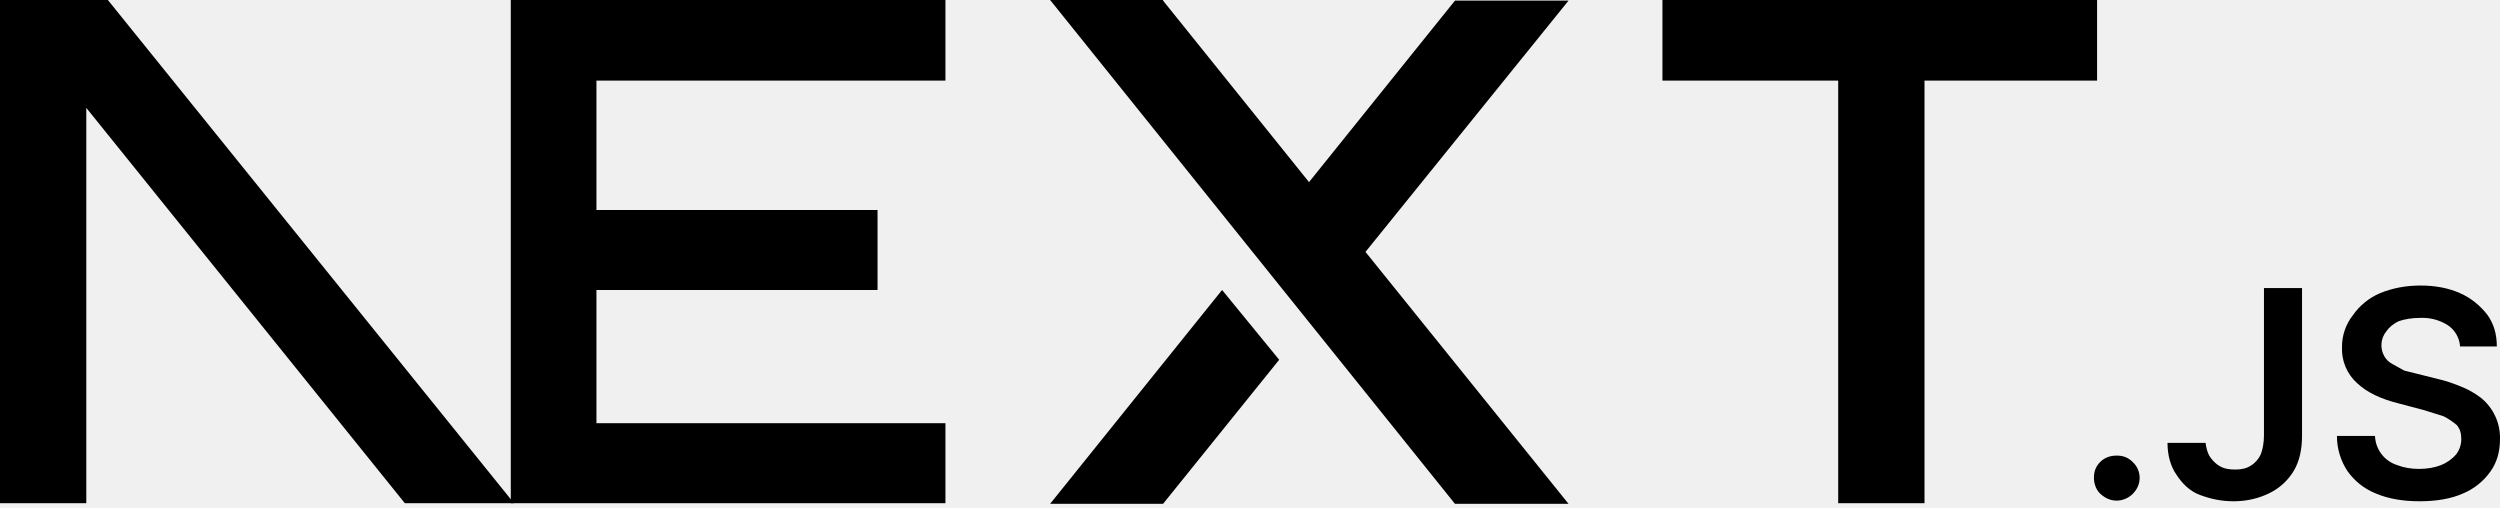
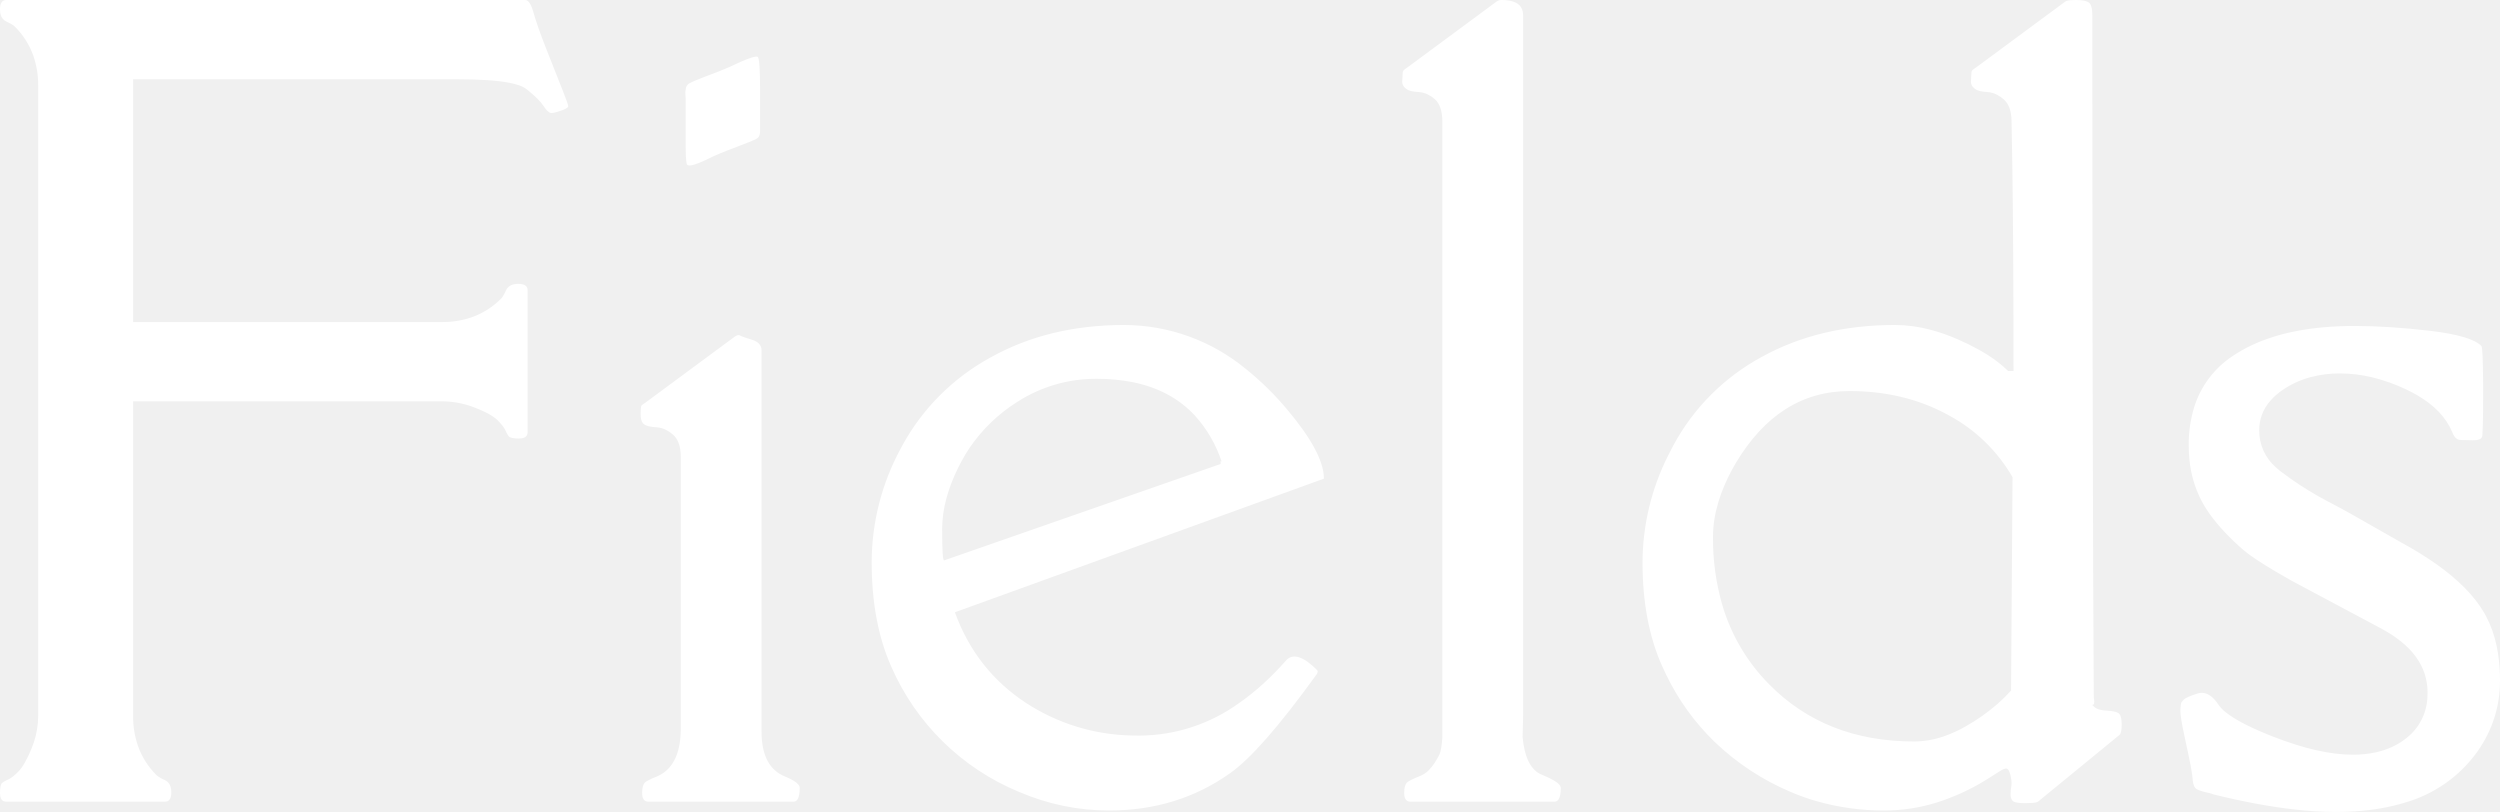
- <svg xmlns="http://www.w3.org/2000/svg" fill="none" viewBox="0 0 394 80">
-   <path fill="#000" d="M262 0h68.5v12.7h-27.2v66.6h-13.6V12.7H262V0ZM149 0v12.7H94v20.4h44.3v12.6H94v21h55v12.6H80.5V0h68.7zm34.3 0h-17.8l63.8 79.4h17.9l-32-39.7 32-39.6h-17.9l-23 28.6-23-28.6zm18.3 56.7-9-11-27.1 33.7h17.8l18.3-22.7z" />
-   <path fill="#000" d="M81 79.3 17 0H0v79.3h13.6V17l50.2 62.3H81Zm252.6-.4c-1 0-1.8-.4-2.5-1s-1.1-1.6-1.1-2.6.3-1.8 1-2.5 1.6-1 2.6-1 1.8.3 2.5 1a3.4 3.4 0 0 1 .6 4.3 3.7 3.7 0 0 1-3 1.8zm23.2-33.5h6v23.3c0 2.1-.4 4-1.3 5.5a9.1 9.1 0 0 1-3.8 3.5c-1.6.8-3.5 1.3-5.7 1.3-2 0-3.7-.4-5.3-1s-2.8-1.8-3.7-3.2c-.9-1.3-1.4-3-1.4-5h6c.1.8.3 1.6.7 2.2s1 1.2 1.6 1.5c.7.4 1.5.5 2.4.5 1 0 1.8-.2 2.4-.6a4 4 0 0 0 1.6-1.8c.3-.8.5-1.8.5-3V45.5zm30.9 9.1a4.4 4.4 0 0 0-2-3.3 7.5 7.5 0 0 0-4.3-1.1c-1.3 0-2.4.2-3.3.5-.9.4-1.6 1-2 1.6a3.5 3.5 0 0 0-.3 4c.3.5.7.9 1.3 1.2l1.8 1 2 .5 3.2.8c1.3.3 2.5.7 3.7 1.2a13 13 0 0 1 3.2 1.8 8.1 8.1 0 0 1 3 6.5c0 2-.5 3.7-1.5 5.1a10 10 0 0 1-4.4 3.5c-1.8.8-4.1 1.2-6.8 1.2-2.6 0-4.9-.4-6.8-1.2-2-.8-3.4-2-4.5-3.5a10 10 0 0 1-1.7-5.6h6a5 5 0 0 0 3.5 4.6c1 .4 2.2.6 3.4.6 1.3 0 2.5-.2 3.5-.6 1-.4 1.8-1 2.4-1.7a4 4 0 0 0 .8-2.4c0-.9-.2-1.6-.7-2.2a11 11 0 0 0-2.1-1.4l-3.2-1-3.8-1c-2.8-.7-5-1.7-6.6-3.2a7.2 7.2 0 0 1-2.4-5.7 8 8 0 0 1 1.7-5 10 10 0 0 1 4.3-3.5c2-.8 4-1.2 6.4-1.2 2.3 0 4.4.4 6.2 1.2 1.8.8 3.2 2 4.3 3.4 1 1.4 1.5 3 1.5 5h-5.8z" />
+ <svg xmlns="http://www.w3.org/2000/svg" width="249.414" height="81.006" viewBox="0 0 249.414 81.006">
+   <g id="svgGroup" stroke-linecap="round" fill-rule="evenodd" font-size="9pt" stroke="#ffffff" stroke-width="0" fill="#ffffff" style="stroke:#ffffff;stroke-width:0;fill:#ffffff">
+     <path d="M 16.455 79.981 L 0.635 79.981 A 0.661 0.661 0 0 1 0.342 79.92 Q 0 79.754 0 79.126 Q 0 78.272 0.22 78.101 A 1.907 1.907 0 0 1 0.4 77.978 Q 0.49 77.923 0.597 77.868 A 4.427 4.427 0 0 1 0.83 77.759 Q 1.149 77.619 1.616 77.186 A 8.241 8.241 0 0 0 1.831 76.978 A 3.204 3.204 0 0 0 2.18 76.553 Q 2.519 76.071 2.878 75.294 A 16.431 16.431 0 0 0 3.125 74.732 A 8.649 8.649 0 0 0 3.78 72.109 A 8.052 8.052 0 0 0 3.809 71.436 L 3.809 8.545 A 8.901 8.901 0 0 0 3.327 5.565 A 7.747 7.747 0 0 0 1.465 2.637 A 1.025 1.025 0 0 0 1.34 2.533 Q 1.111 2.368 0.635 2.149 A 1.022 1.022 0 0 1 0.067 1.463 Q 0.013 1.273 0.002 1.038 A 2.548 2.548 0 0 1 0 0.928 Q 0 0 0.635 0 L 52.393 0 A 0.447 0.447 0 0 1 52.702 0.139 Q 52.967 0.39 53.179 1.093 A 6.493 6.493 0 0 1 53.223 1.245 Q 53.565 2.49 54.443 4.736 L 56.006 8.692 A 78.417 78.417 0 0 1 56.166 9.095 Q 56.686 10.416 56.689 10.594 A 0.119 0.119 0 0 1 56.69 10.596 Q 56.69 10.756 56.212 10.95 A 4.698 4.698 0 0 1 55.982 11.035 A 11.115 11.115 0 0 1 55.694 11.13 Q 55.22 11.279 55.029 11.279 A 0.445 0.445 0 0 1 54.81 11.214 Q 54.558 11.071 54.252 10.614 A 4.83 4.83 0 0 1 54.224 10.571 Q 53.812 9.943 52.786 9.104 A 16.987 16.987 0 0 0 52.515 8.887 A 2.7 2.7 0 0 0 51.711 8.489 Q 50.302 8.016 47.183 7.93 A 53.594 53.594 0 0 0 45.703 7.91 L 13.281 7.91 L 13.281 32.129 L 44.092 32.129 A 8.901 8.901 0 0 0 47.072 31.648 A 7.747 7.747 0 0 0 50 29.785 A 1.025 1.025 0 0 0 50.104 29.66 Q 50.269 29.431 50.488 28.955 A 1.022 1.022 0 0 1 51.174 28.387 Q 51.364 28.333 51.599 28.323 A 2.548 2.548 0 0 1 51.709 28.32 Q 52.637 28.32 52.637 28.955 L 52.637 43.115 A 0.661 0.661 0 0 1 52.576 43.408 Q 52.41 43.75 51.782 43.75 Q 50.928 43.75 50.757 43.53 A 1.907 1.907 0 0 1 50.634 43.35 Q 50.579 43.26 50.525 43.153 A 4.427 4.427 0 0 1 50.415 42.92 Q 50.275 42.601 49.842 42.135 A 8.241 8.241 0 0 0 49.634 41.919 A 3.008 3.008 0 0 0 49.209 41.574 Q 48.727 41.243 47.951 40.905 A 15.152 15.152 0 0 0 47.388 40.674 A 9.099 9.099 0 0 0 44.351 40.043 A 8.672 8.672 0 0 0 44.092 40.039 L 13.281 40.039 L 13.281 71.436 A 8.901 8.901 0 0 0 13.763 74.415 A 7.747 7.747 0 0 0 15.625 77.344 A 1.025 1.025 0 0 0 15.75 77.448 Q 15.979 77.612 16.455 77.832 A 1.022 1.022 0 0 1 17.023 78.518 Q 17.077 78.708 17.088 78.942 A 2.548 2.548 0 0 1 17.09 79.053 Q 17.09 79.981 16.455 79.981 Z M 196.631 8.154 L 196.68 7.276 A 0.421 0.421 0 0 1 196.795 6.987 Q 196.856 6.919 196.948 6.86 A 10.73 10.73 0 0 0 197.041 6.801 Q 197.226 6.68 197.266 6.641 L 206.055 0.147 A 0.433 0.433 0 0 1 206.18 0.087 Q 206.447 0 207.105 0 A 5.279 5.279 0 0 1 207.537 0.017 Q 208.066 0.06 208.35 0.22 Q 208.729 0.433 208.74 1.453 A 5.709 5.709 0 0 1 208.74 1.514 Q 208.74 35.197 208.826 57.202 A 5703.845 5703.845 0 0 0 208.887 69.58 A 3.92 3.92 0 0 1 208.908 69.705 Q 209.009 70.357 208.74 70.313 Q 208.691 70.313 209.009 70.581 Q 209.265 70.798 209.888 70.872 A 5.142 5.142 0 0 0 210.205 70.899 A 6.005 6.005 0 0 1 210.585 70.931 Q 211.146 70.998 211.372 71.163 A 0.556 0.556 0 0 1 211.377 71.167 A 0.513 0.513 0 0 1 211.525 71.358 Q 211.67 71.655 211.67 72.29 A 5.228 5.228 0 0 1 211.661 72.602 Q 211.632 73.085 211.505 73.264 A 0.269 0.269 0 0 1 211.426 73.34 L 203.32 79.981 A 0.405 0.405 0 0 1 203.197 80.037 Q 202.9 80.127 202.075 80.127 A 7.796 7.796 0 0 1 201.683 80.118 Q 201.132 80.09 200.906 79.976 A 0.384 0.384 0 0 1 200.806 79.907 Q 200.61 79.712 200.589 79.363 A 1.45 1.45 0 0 1 200.586 79.273 Q 200.586 78.858 200.659 78.443 Q 200.724 78.077 200.618 77.542 A 4.787 4.787 0 0 0 200.586 77.393 A 3.315 3.315 0 0 0 200.523 77.158 Q 200.417 76.815 200.279 76.716 A 0.222 0.222 0 0 0 200.22 76.685 Q 200.013 76.616 199.484 76.956 A 5.036 5.036 0 0 0 199.414 77.002 L 198.096 77.832 A 21.719 21.719 0 0 1 193.169 80.079 A 17.47 17.47 0 0 1 188.037 80.86 A 24.366 24.366 0 0 1 181.128 79.901 A 22.143 22.143 0 0 1 178.638 79.004 A 25.062 25.062 0 0 1 171.069 74.024 A 23.682 23.682 0 0 1 166.227 67.317 A 27.169 27.169 0 0 1 165.845 66.504 Q 163.867 62.11 163.867 56.104 A 23.866 23.866 0 0 1 166.394 45.499 A 28.277 28.277 0 0 1 166.943 44.434 A 21.799 21.799 0 0 1 175.781 35.596 Q 181.543 32.422 189.063 32.422 A 13.916 13.916 0 0 1 192.613 32.903 A 18.716 18.716 0 0 1 195.337 33.862 A 24.103 24.103 0 0 1 197.415 34.884 Q 198.417 35.442 199.207 36.036 A 10.589 10.589 0 0 1 200.342 37.012 L 200.879 37.012 Q 200.879 24.825 200.764 16.73 A 596.178 596.178 0 0 0 200.684 12.158 A 4.924 4.924 0 0 0 200.622 11.349 Q 200.464 10.404 199.902 9.912 A 3.279 3.279 0 0 0 199.229 9.45 A 2.465 2.465 0 0 0 198.242 9.18 A 5.367 5.367 0 0 1 197.862 9.146 Q 197.496 9.099 197.273 9.005 A 0.803 0.803 0 0 1 197.07 8.887 A 1.2 1.2 0 0 1 196.839 8.689 A 0.78 0.78 0 0 1 196.631 8.154 Z M 235.059 51.563 L 239.697 54.199 A 34.431 34.431 0 0 1 243.038 56.263 Q 246.371 58.617 247.84 61.144 A 9.849 9.849 0 0 1 247.998 61.426 A 11.317 11.317 0 0 1 249.082 64.463 Q 249.362 65.793 249.406 67.322 A 20.031 20.031 0 0 1 249.414 67.896 Q 249.414 71.729 247.217 74.902 A 13.386 13.386 0 0 1 239.918 80.075 Q 237.654 80.773 234.899 80.948 A 29.901 29.901 0 0 1 233.008 81.006 A 36.701 36.701 0 0 1 228.911 80.759 Q 225.256 80.347 220.801 79.248 A 1.11 1.11 0 0 0 220.685 79.199 Q 220.483 79.126 220.117 79.053 A 4.04 4.04 0 0 1 219.426 78.851 A 3.598 3.598 0 0 1 219.214 78.76 Q 218.837 78.583 218.762 77.882 A 3.097 3.097 0 0 1 218.75 77.735 A 6.047 6.047 0 0 0 218.703 77.286 Q 218.604 76.556 218.312 75.189 A 87.752 87.752 0 0 0 218.115 74.292 Q 217.647 72.202 217.553 71.315 A 3.618 3.618 0 0 1 217.529 70.947 A 7.02 7.02 0 0 1 217.534 70.692 Q 217.552 70.183 217.651 70.044 A 1.627 1.627 0 0 1 217.831 69.832 A 1.415 1.415 0 0 1 217.92 69.751 A 1.03 1.03 0 0 1 218.032 69.671 Q 218.154 69.594 218.334 69.518 A 3.475 3.475 0 0 1 218.359 69.507 Q 218.652 69.385 218.799 69.336 L 219.238 69.19 A 1.475 1.475 0 0 1 219.604 69.125 Q 220.298 69.095 220.923 69.781 A 4.141 4.141 0 0 1 221.314 70.288 A 3.486 3.486 0 0 0 222.015 71.03 Q 223.272 72.063 226.186 73.254 A 44.6 44.6 0 0 0 226.831 73.511 Q 231.397 75.293 234.717 75.293 A 10.704 10.704 0 0 0 237.032 75.056 Q 238.815 74.661 240.112 73.609 A 5.425 5.425 0 0 0 242.166 69.655 A 7.28 7.28 0 0 0 242.188 69.092 Q 242.188 65.137 237.451 62.647 L 228.662 57.959 A 83.885 83.885 0 0 1 227.025 57.017 Q 224.781 55.689 223.828 54.883 A 26.336 26.336 0 0 1 221.96 53.099 Q 221.097 52.183 220.466 51.298 A 11.499 11.499 0 0 1 219.58 49.854 A 11.205 11.205 0 0 1 218.438 45.93 A 13.914 13.914 0 0 1 218.359 44.434 A 12.68 12.68 0 0 1 218.882 40.69 A 9.479 9.479 0 0 1 222.778 35.498 Q 226.264 33.149 231.799 32.653 A 34.889 34.889 0 0 1 234.912 32.52 A 55.753 55.753 0 0 1 238.507 32.642 A 74.723 74.723 0 0 1 242.456 33.008 Q 246.582 33.496 247.559 34.522 Q 247.705 34.668 247.73 38.233 A 215.038 215.038 0 0 1 247.733 38.926 Q 247.744 41.958 247.656 43.408 A 0.425 0.425 0 0 1 247.39 43.816 Q 247.149 43.931 246.69 43.921 A 3.478 3.478 0 0 1 246.68 43.921 Q 245.703 43.897 245.508 43.897 A 0.744 0.744 0 0 1 244.922 43.612 Q 244.75 43.41 244.629 43.067 Q 243.72 40.918 241.133 39.416 A 14.161 14.161 0 0 0 240.137 38.892 A 17.355 17.355 0 0 0 236.651 37.64 A 13.853 13.853 0 0 0 233.447 37.256 A 11.165 11.165 0 0 0 230.484 37.634 A 9.117 9.117 0 0 0 227.783 38.867 A 6.408 6.408 0 0 0 226.483 40.002 A 4.391 4.391 0 0 0 225.391 42.944 A 4.834 4.834 0 0 0 227.043 46.615 A 7.053 7.053 0 0 0 227.588 47.07 A 33.262 33.262 0 0 0 231.348 49.542 A 30.054 30.054 0 0 0 232.056 49.927 Q 234.014 50.959 234.828 51.428 A 15.028 15.028 0 0 1 235.059 51.563 Z M 132.08 47.754 L 95.264 61.084 Q 97.363 66.846 102.344 70.117 A 20.003 20.003 0 0 0 112.884 73.376 A 24.15 24.15 0 0 0 113.672 73.389 A 17.121 17.121 0 0 0 123.636 70.129 Q 126.01 68.475 128.226 65.982 A 33.224 33.224 0 0 0 128.369 65.82 Q 129.395 64.844 131.397 66.846 Q 131.535 66.984 131.369 67.253 A 1.131 1.131 0 0 1 131.348 67.285 Q 125.781 75 122.705 77.149 Q 117.481 80.86 110.645 80.86 Q 106.006 80.86 101.66 79.004 A 23.835 23.835 0 0 1 88.916 66.504 Q 86.963 62.11 86.963 56.079 A 23.857 23.857 0 0 1 89.827 44.808 A 27.863 27.863 0 0 1 90.015 44.458 A 22.039 22.039 0 0 1 98.853 35.645 Q 104.639 32.422 112.158 32.422 A 19.111 19.111 0 0 1 124.295 36.811 A 28.96 28.96 0 0 1 128.467 40.918 A 30.394 30.394 0 0 1 129.962 42.836 Q 131.346 44.78 131.826 46.283 A 4.868 4.868 0 0 1 132.08 47.754 Z M 139.893 8.154 L 139.941 7.276 A 0.421 0.421 0 0 1 140.057 6.987 Q 140.118 6.919 140.21 6.86 A 10.73 10.73 0 0 0 140.303 6.801 Q 140.488 6.68 140.527 6.641 L 149.316 0.147 A 0.718 0.718 0 0 1 149.615 0.017 A 0.996 0.996 0 0 1 149.805 0 A 4.516 4.516 0 0 1 150.562 0.058 Q 151.914 0.289 151.952 1.446 A 2.062 2.062 0 0 1 151.953 1.514 L 151.953 71.436 A 14.23 14.23 0 0 1 151.952 71.631 Q 151.947 71.961 151.929 72.51 Q 151.906 73.184 151.905 73.486 A 8.351 8.351 0 0 0 151.904 73.535 A 9.433 9.433 0 0 0 152.112 74.86 Q 152.596 76.891 153.955 77.344 A 11.25 11.25 0 0 1 154.553 77.612 Q 155.713 78.177 155.713 78.613 Q 155.713 79.401 155.502 79.735 A 0.479 0.479 0 0 1 155.078 79.981 L 140.723 79.981 Q 140.182 79.981 140.102 79.342 A 1.942 1.942 0 0 1 140.088 79.102 A 3.059 3.059 0 0 1 140.109 78.73 Q 140.178 78.167 140.479 77.979 A 4.191 4.191 0 0 1 140.806 77.796 Q 141.107 77.643 141.504 77.49 Q 142.139 77.246 142.505 76.88 A 4.744 4.744 0 0 0 143.127 76.108 A 5.235 5.235 0 0 0 143.164 76.05 A 10.835 10.835 0 0 0 143.348 75.748 Q 143.428 75.613 143.492 75.493 A 4.433 4.433 0 0 0 143.604 75.269 Q 143.736 74.982 143.808 74.456 A 6.566 6.566 0 0 0 143.823 74.341 A 25.674 25.674 0 0 0 143.852 74.094 Q 143.889 73.761 143.895 73.598 A 1.574 1.574 0 0 0 143.897 73.535 L 143.897 12.158 Q 143.897 10.569 143.16 9.906 A 1.661 1.661 0 0 0 143.14 9.888 A 3.091 3.091 0 0 0 142.429 9.416 A 2.473 2.473 0 0 0 141.504 9.18 A 5.367 5.367 0 0 1 141.124 9.146 Q 140.758 9.099 140.534 9.005 A 0.803 0.803 0 0 1 140.332 8.887 A 1.2 1.2 0 0 1 140.1 8.689 A 0.78 0.78 0 0 1 139.893 8.154 Z M 79.15 79.981 L 64.697 79.981 Q 64.156 79.981 64.076 79.342 A 1.942 1.942 0 0 1 64.063 79.102 A 3.059 3.059 0 0 1 64.083 78.73 Q 64.153 78.167 64.453 77.979 A 4.191 4.191 0 0 1 64.78 77.796 Q 65.082 77.643 65.479 77.49 Q 67.548 76.646 67.864 73.755 A 9.983 9.983 0 0 0 67.92 72.803 L 67.92 45.606 A 4.924 4.924 0 0 0 67.858 44.796 Q 67.7 43.851 67.139 43.36 A 3.279 3.279 0 0 0 66.465 42.897 A 2.465 2.465 0 0 0 65.479 42.627 A 5.466 5.466 0 0 1 65.073 42.59 Q 64.677 42.539 64.434 42.432 A 0.974 0.974 0 0 1 64.258 42.334 A 0.672 0.672 0 0 1 64.043 42.065 Q 63.916 41.794 63.916 41.333 A 13.213 13.213 0 0 1 63.917 41.154 Q 63.924 40.675 63.967 40.528 A 0.163 0.163 0 0 1 63.989 40.479 A 0.504 0.504 0 0 1 64.045 40.417 Q 64.108 40.357 64.21 40.29 A 2.183 2.183 0 0 1 64.258 40.259 A 5.354 5.354 0 0 0 64.336 40.209 Q 64.464 40.126 64.502 40.088 L 73.291 33.594 Q 73.519 33.431 73.682 33.431 A 0.271 0.271 0 0 1 73.828 33.472 A 0.929 0.929 0 0 0 73.94 33.528 Q 74.221 33.653 74.994 33.885 A 56.529 56.529 0 0 0 75 33.887 Q 75.524 34.044 75.767 34.342 A 0.949 0.949 0 0 1 75.977 34.961 L 75.977 72.998 Q 75.977 76.563 78.369 77.49 A 7.341 7.341 0 0 1 78.85 77.708 Q 79.597 78.083 79.747 78.436 A 0.45 0.45 0 0 1 79.785 78.613 Q 79.785 79.401 79.575 79.735 A 0.479 0.479 0 0 1 79.15 79.981 Z M 200.635 68.897 L 200.781 47.608 A 16.135 16.135 0 0 0 194.456 41.454 A 19.19 19.19 0 0 0 194.19 41.309 Q 189.893 39.014 184.522 39.014 Q 177.441 39.014 173.145 46.24 A 18.923 18.923 0 0 0 171.733 49.194 Q 171.081 50.958 170.938 52.633 A 10.98 10.98 0 0 0 170.898 53.565 A 23.734 23.734 0 0 0 171.825 60.352 A 18.719 18.719 0 0 0 176.514 68.286 Q 182.129 73.975 190.967 73.975 A 9.137 9.137 0 0 0 193.903 73.469 A 12.747 12.747 0 0 0 196.118 72.461 A 19.085 19.085 0 0 0 199.264 70.243 A 16.498 16.498 0 0 0 200.635 68.897 Z M 121.777 45.996 L 121.875 46.045 A 12.837 12.837 0 0 0 119.185 41.432 Q 116.817 38.902 113.023 38.131 A 18.076 18.076 0 0 0 109.424 37.793 A 14.435 14.435 0 0 0 101.465 40.112 A 16.116 16.116 0 0 0 96.705 44.719 A 15.638 15.638 0 0 0 95.923 46.021 A 18.341 18.341 0 0 0 94.679 48.855 Q 94.123 50.511 94.018 52.069 A 10.697 10.697 0 0 0 93.994 52.783 Q 93.994 55.957 94.19 55.908 L 121.777 46.289 L 121.777 45.996 Z M 75.83 9.131 L 75.83 13.086 A 1.534 1.534 0 0 1 75.813 13.325 Q 75.794 13.447 75.752 13.544 A 0.568 0.568 0 0 1 75.586 13.77 A 1.002 1.002 0 0 1 75.439 13.86 Q 74.999 14.093 73.511 14.649 A 60.296 60.296 0 0 0 72.655 14.975 Q 71.833 15.296 71.265 15.552 A 12.867 12.867 0 0 0 70.801 15.772 Q 70.21 16.067 69.741 16.252 A 6.958 6.958 0 0 1 69.312 16.406 A 3.315 3.315 0 0 1 69.157 16.452 Q 68.761 16.558 68.606 16.472 A 0.186 0.186 0 0 1 68.555 16.431 Q 68.429 16.284 68.411 15.007 A 32.648 32.648 0 0 1 68.408 14.551 L 68.408 9.912 A 2.496 2.496 0 0 0 68.407 9.83 Q 68.402 9.693 68.384 9.473 Q 68.359 9.18 68.384 9.082 A 1.24 1.24 0 0 0 68.398 9.02 Q 68.41 8.958 68.422 8.872 A 5.389 5.389 0 0 0 68.433 8.789 A 0.525 0.525 0 0 1 68.493 8.606 Q 68.53 8.538 68.587 8.47 A 1.12 1.12 0 0 1 68.652 8.399 A 0.66 0.66 0 0 1 68.783 8.308 Q 69.116 8.118 70.17 7.712 A 54.429 54.429 0 0 1 70.679 7.52 A 60.296 60.296 0 0 0 71.535 7.193 Q 72.356 6.872 72.924 6.616 A 12.867 12.867 0 0 0 73.389 6.397 A 26.628 26.628 0 0 1 73.955 6.142 Q 75.24 5.582 75.544 5.655 A 0.137 0.137 0 0 1 75.61 5.689 Q 75.828 5.906 75.83 9.057 A 92.756 92.756 0 0 1 75.83 9.131 Z" />
+   </g>
</svg>
